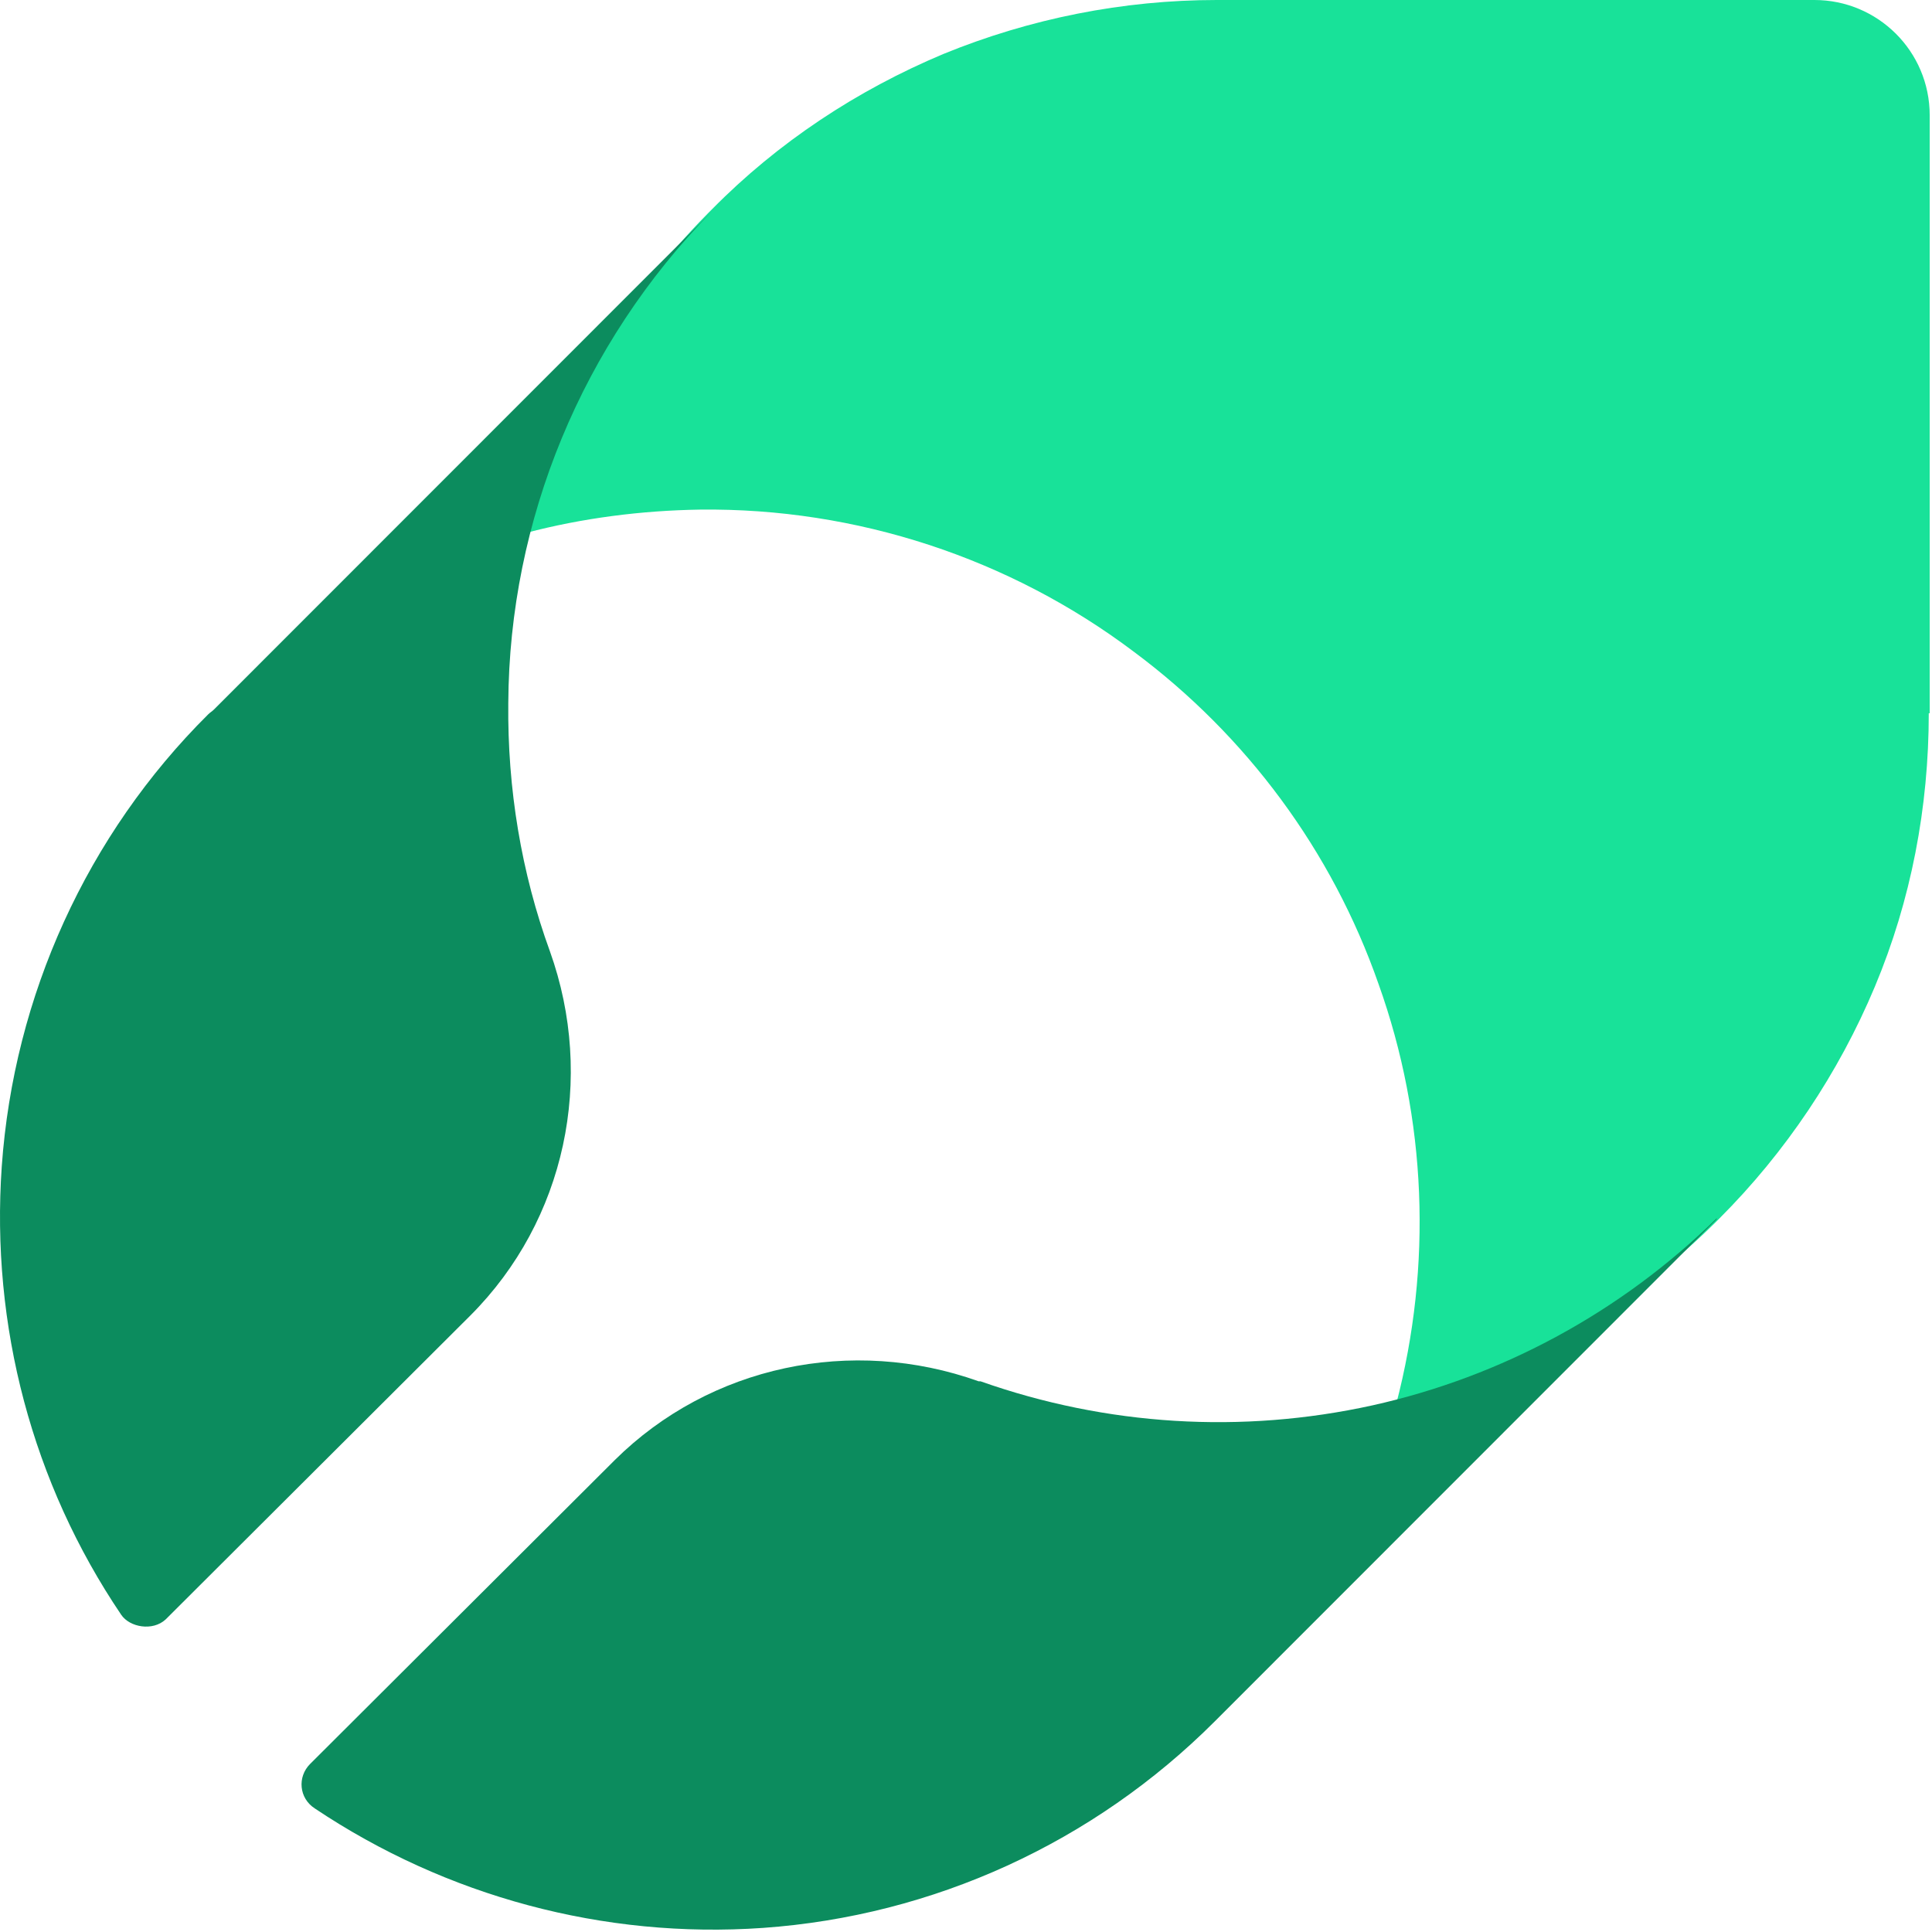
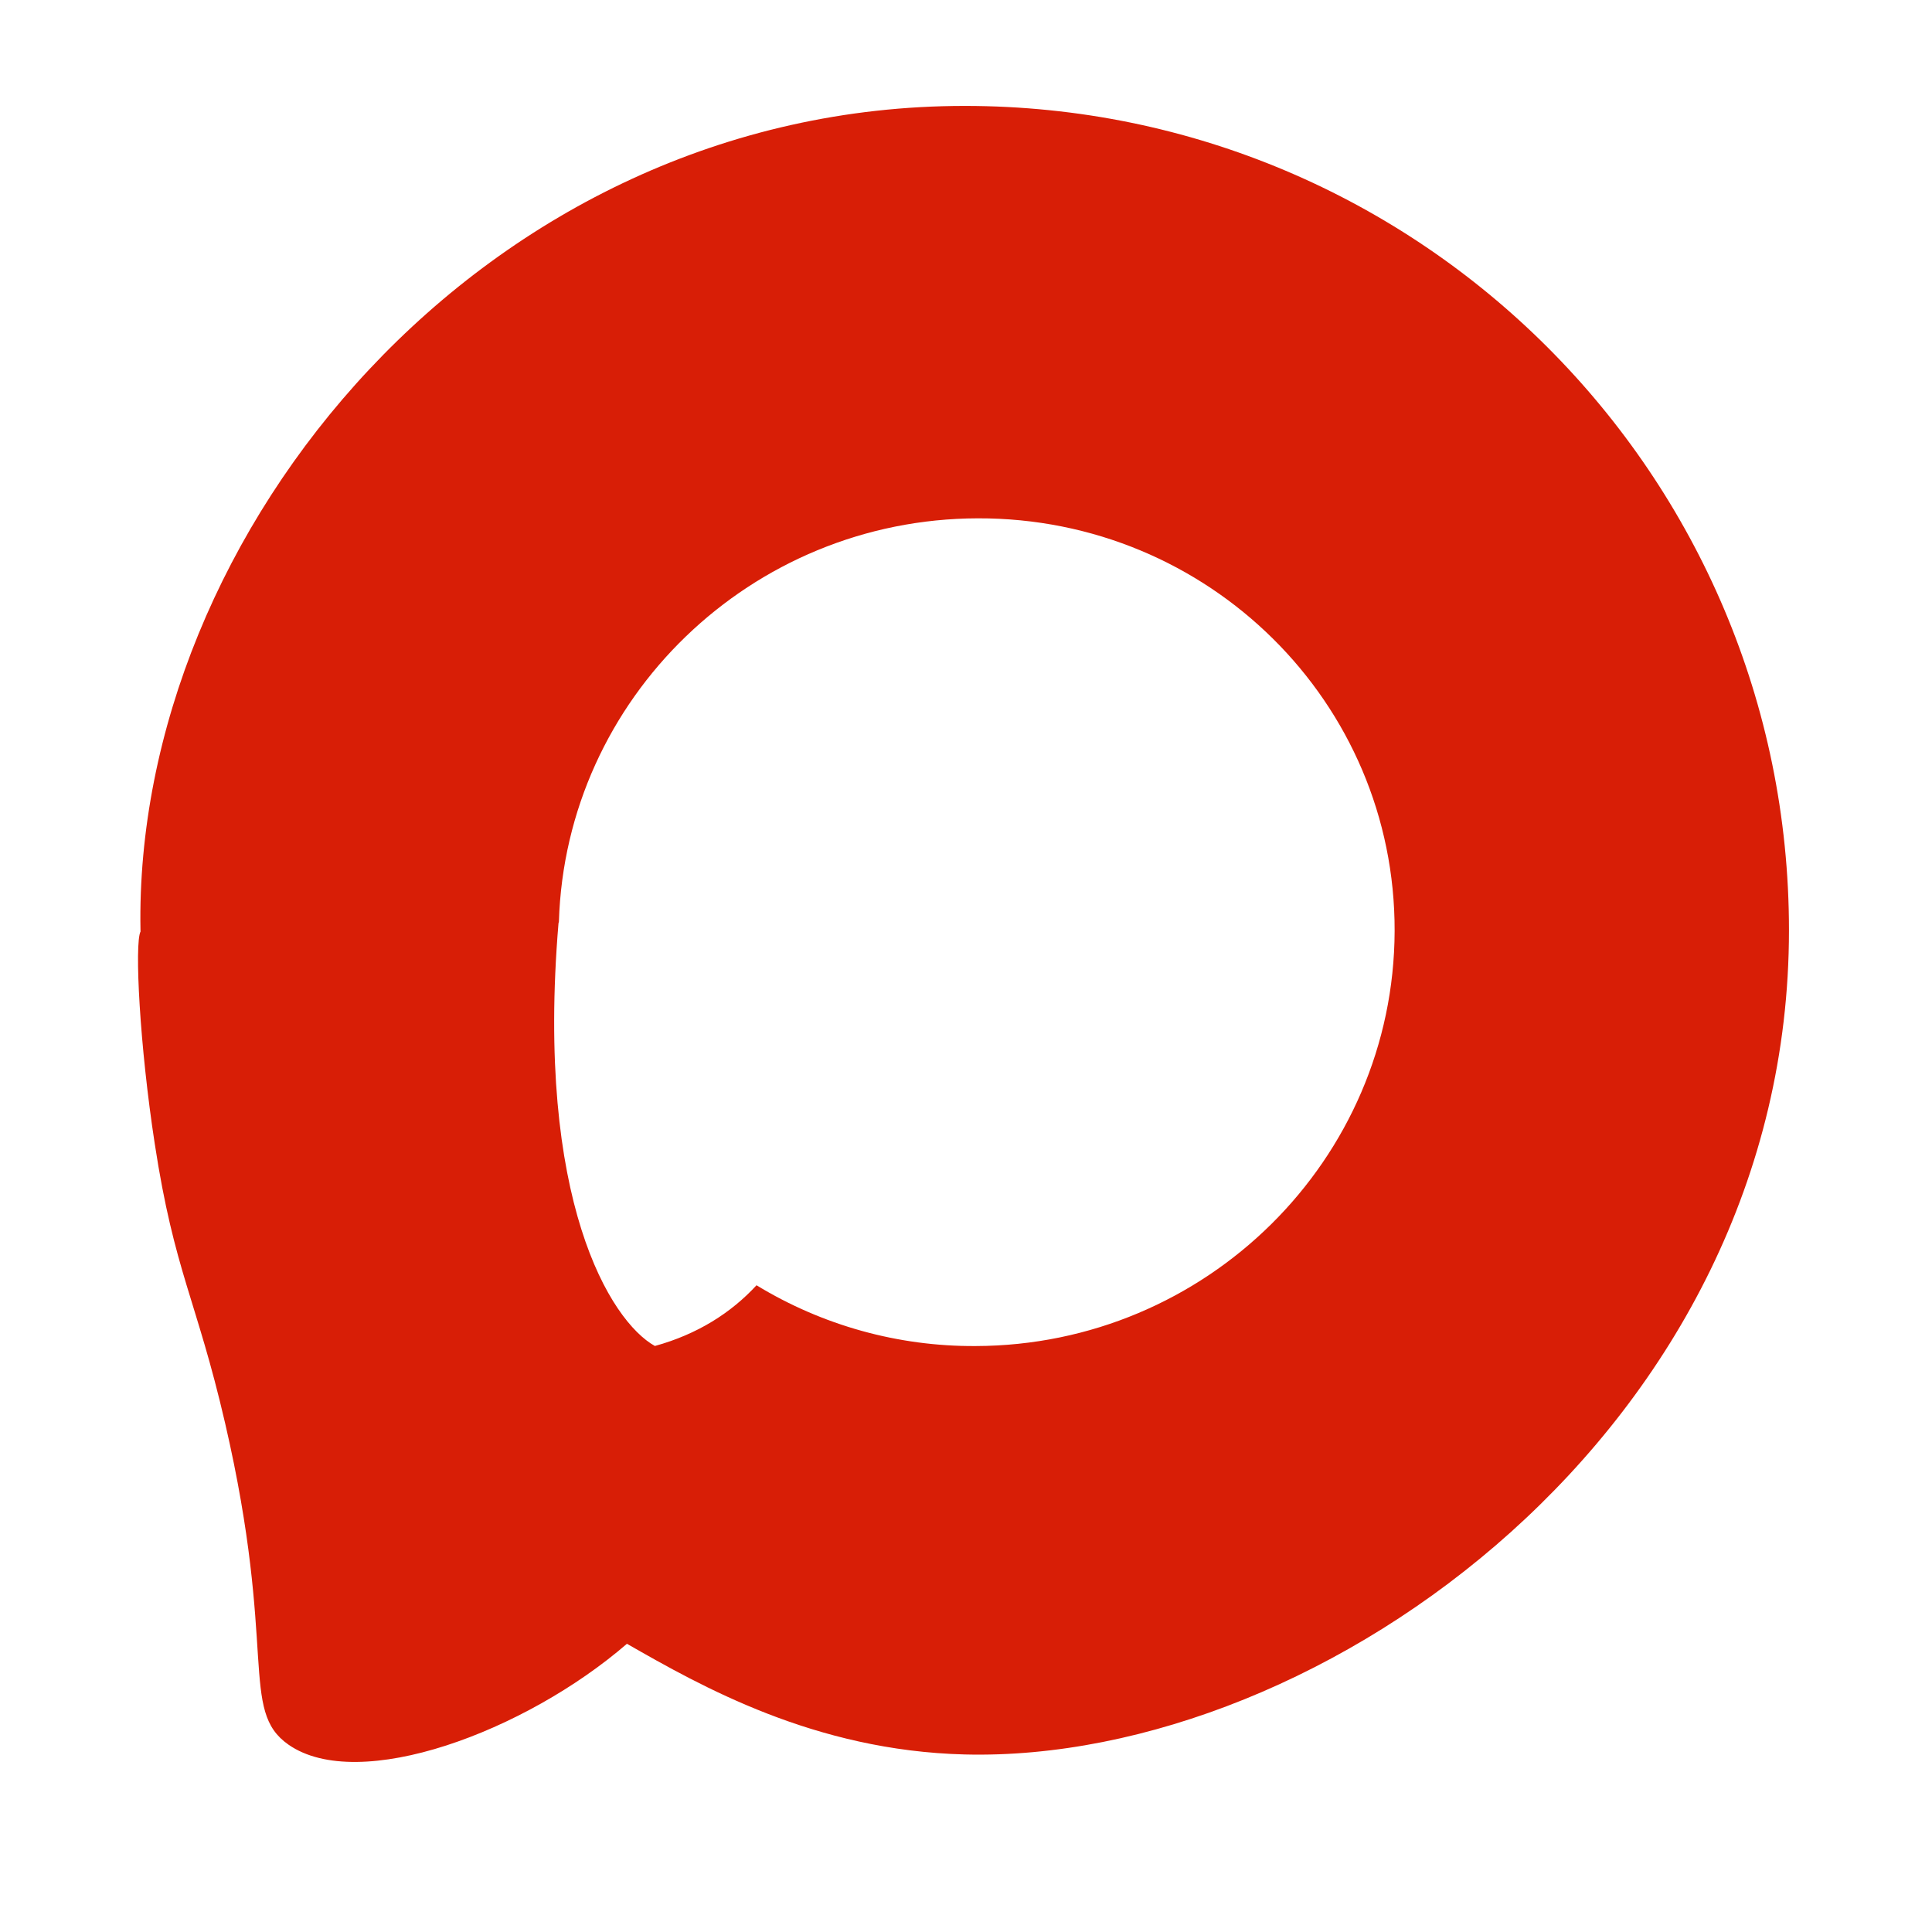
- <svg xmlns="http://www.w3.org/2000/svg" width="502" height="502" viewBox="0 0 502 502" fill="none">
-   <path d="M501.402 185.33V29.962C501.402 13.29 487.876 0 471.453 0H316.156C291.763 0 267.611 4.832 245.15 14.014C222.689 23.438 202.16 36.969 185.012 54.367L183.804 55.575C161.101 78.53 144.92 107.042 136.708 138.454C151.441 134.588 166.656 132.655 181.871 132.413C222.447 131.93 262.298 144.978 294.661 169.383C323.885 191.13 346.104 221.092 358.18 255.645C370.739 290.681 372.188 328.859 362.769 364.862C393.925 356.647 422.666 340.457 445.611 317.744L446.818 316.536C463.966 299.38 477.732 278.841 487.151 256.37C496.571 233.898 501.16 209.735 501.16 185.33H501.402Z" fill="#18E299" />
-   <path d="M132.071 182.706C132.312 135.044 151.32 89.307 184.764 55.125L55.557 184.391C55.076 184.873 54.594 185.113 54.113 185.595C22.593 216.888 3.586 258.774 0.458 303.066C-2.43 344.47 8.397 385.392 31.496 419.575C33.699 422.835 39.677 423.907 43.046 420.778L122.206 341.822C146.989 317.028 154.689 280.198 142.899 247.219C135.44 226.758 131.831 204.852 132.071 182.706Z" fill="#0C8C5E" />
-   <path d="M446.067 316.547C421.284 340.86 390.245 357.71 356.56 365.172C322.634 372.635 287.506 370.468 254.783 358.914C254.783 358.914 254.542 358.914 254.301 358.914C221.338 347.118 184.525 354.821 159.742 379.375L80.581 458.331C77.212 461.701 77.694 467.238 81.784 469.885C115.95 492.754 156.855 503.827 198.24 500.938C242.512 497.809 284.137 478.792 315.656 447.258L316.859 446.054L446.067 316.788V316.547Z" fill="#0C8C5E" />
+ <svg xmlns="http://www.w3.org/2000/svg" t="1784479118733" class="icon" viewBox="0 0 1024 1024" version="1.1" p-id="1462" width="1024" height="1024">
+   <path d="M511.342 56.137c-255.122 0-440.759 226.597-436.882 436.882l0.037 0.658c-3.291 6.437-0.439 60.965 7.534 112.603 10.35 67.621 22.089 82.395 37.303 148.114 27.721 119.771 7.461 152.101 33.573 170.313 37.266 25.966 125.44-6.839 179.383-53.467 39.278 22.455 99.328 56.649 179.054 58.661 189.367 4.754 436.846-173.422 436.846-436.882 0-241.262-195.547-436.882-436.846-436.882z m5.669 657.298a220.562 220.562 0 0 1-116.041-32.219c-13.458 14.592-31.269 25.966-53.87 32.183-23.589-13.166-63.342-77.239-51.09-224l0.219-0.914c3.621-118.272 101.742-213.467 221.989-213.76 122.368-0.366 221.294 97.646 220.965 218.734-0.366 121.198-99.84 219.685-222.171 219.977z" p-id="1463" fill="#d81e06" />
</svg>
